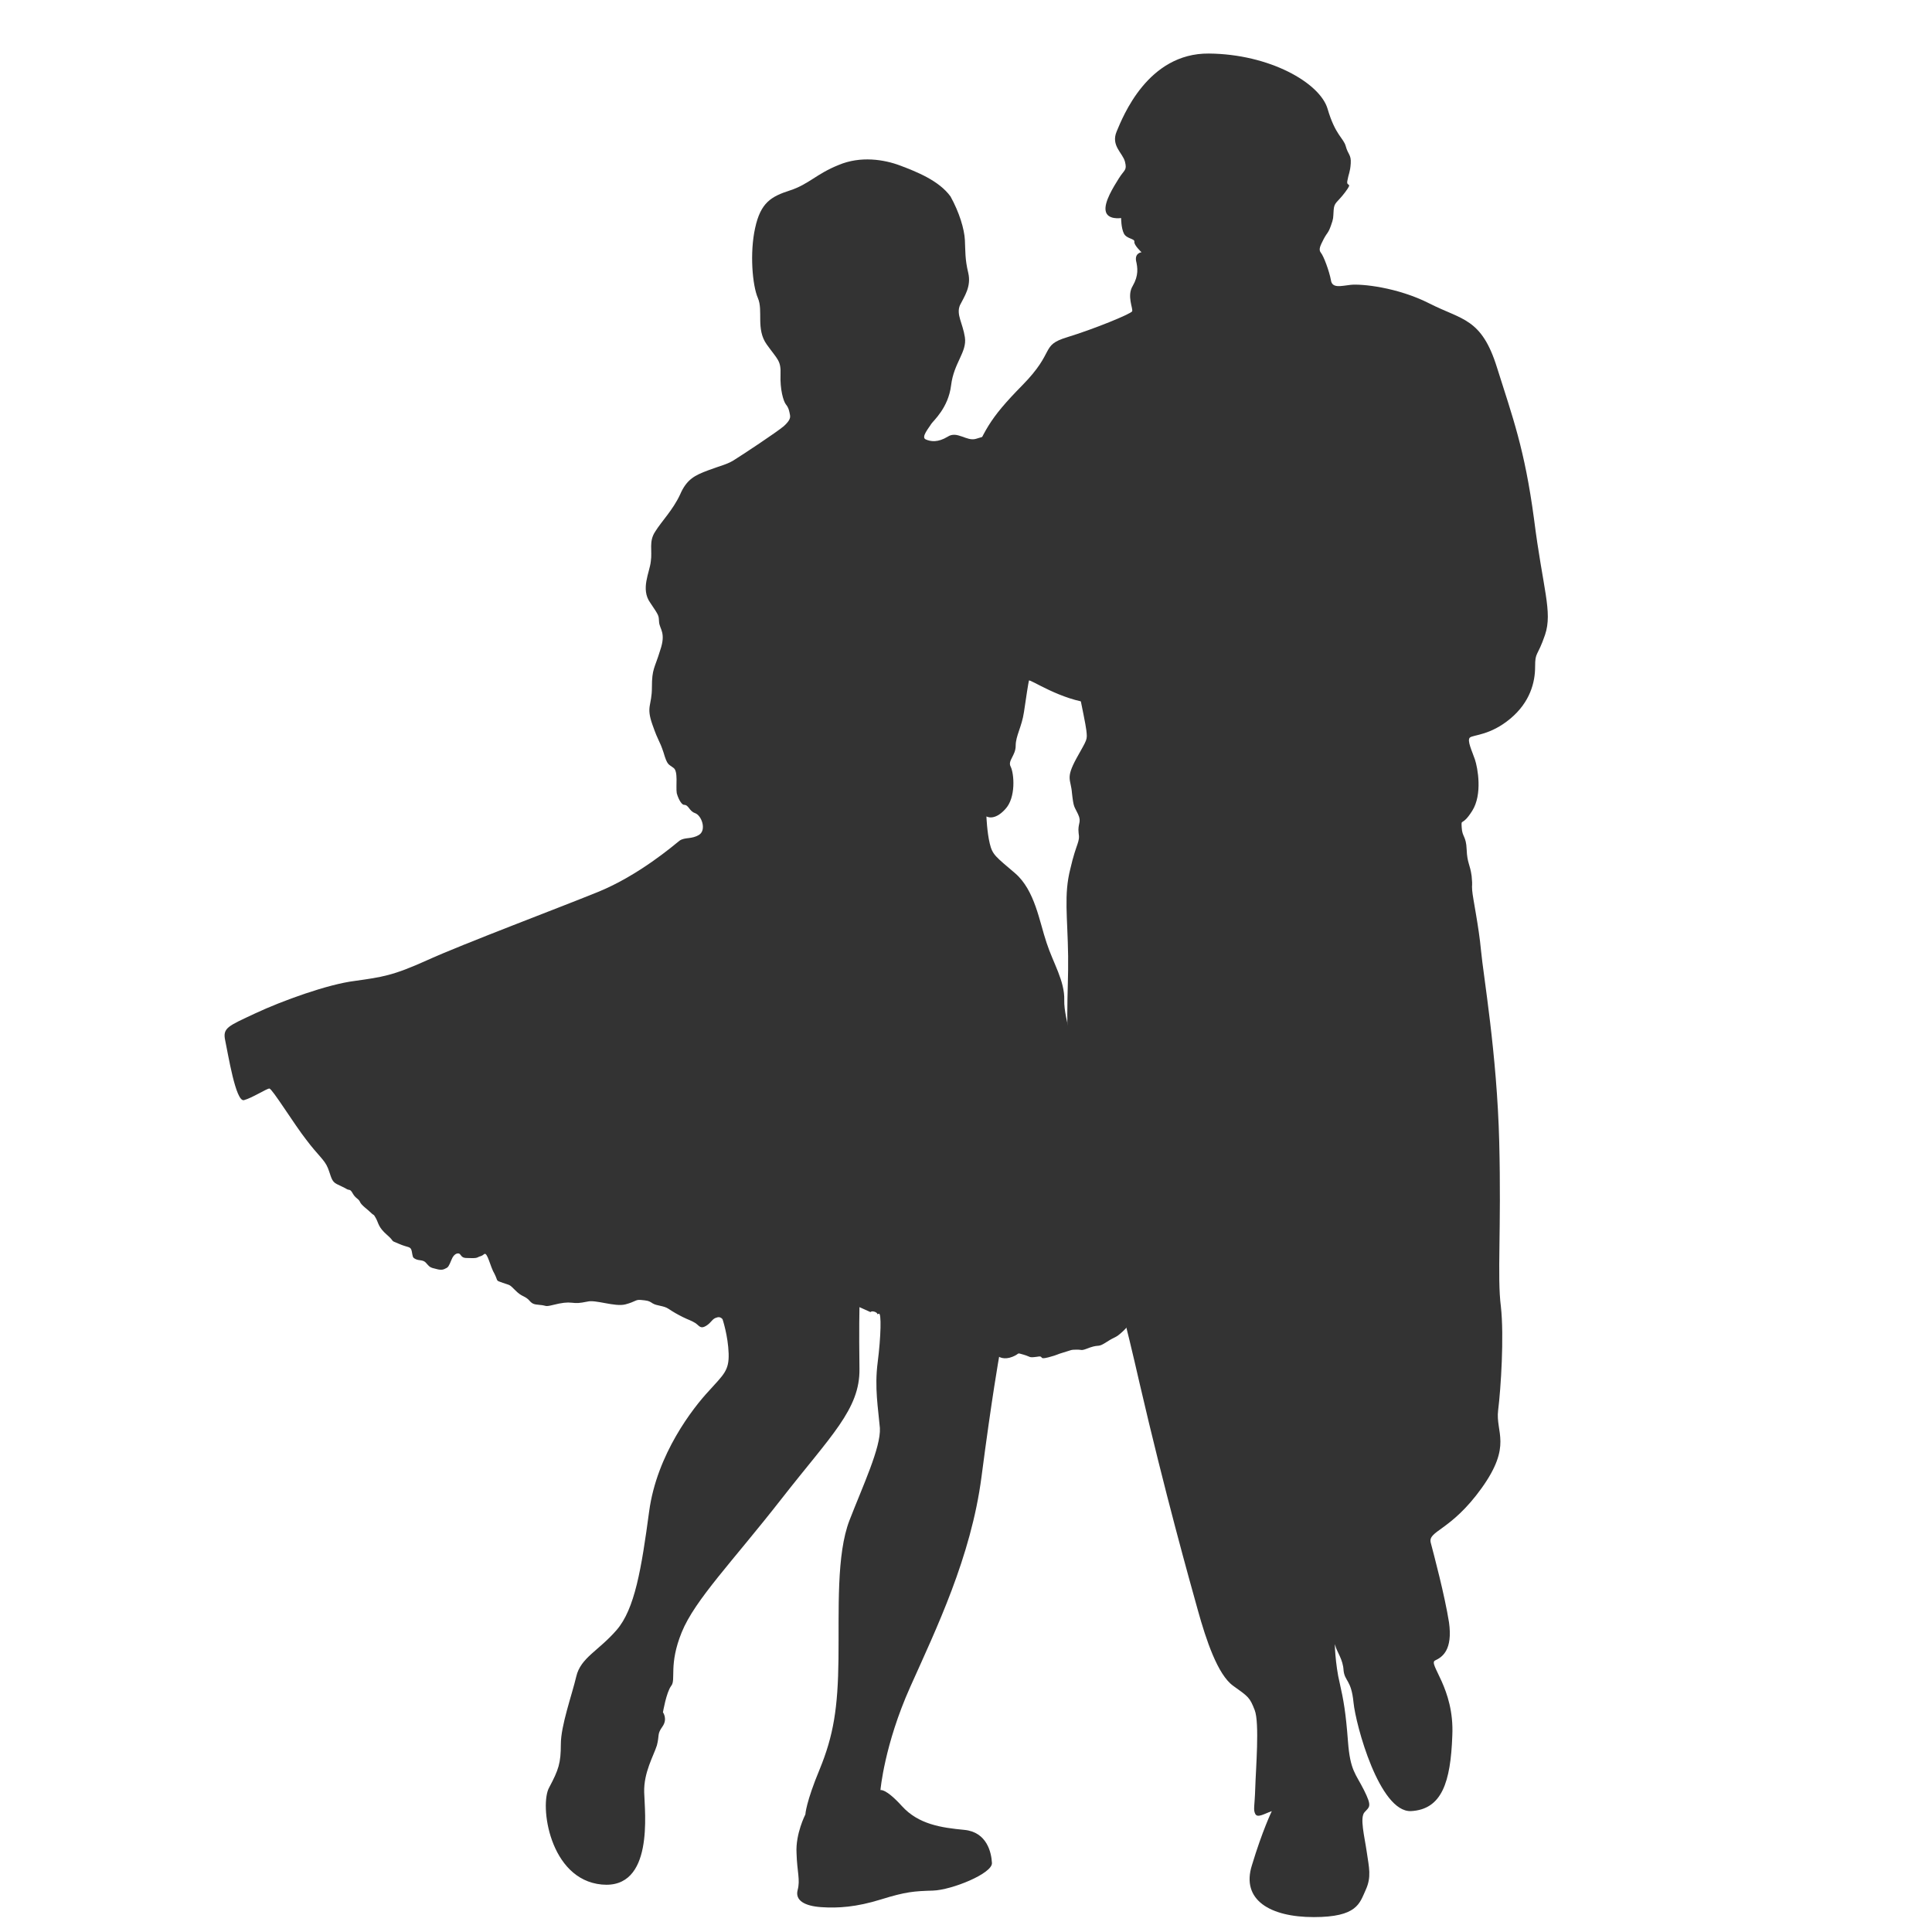
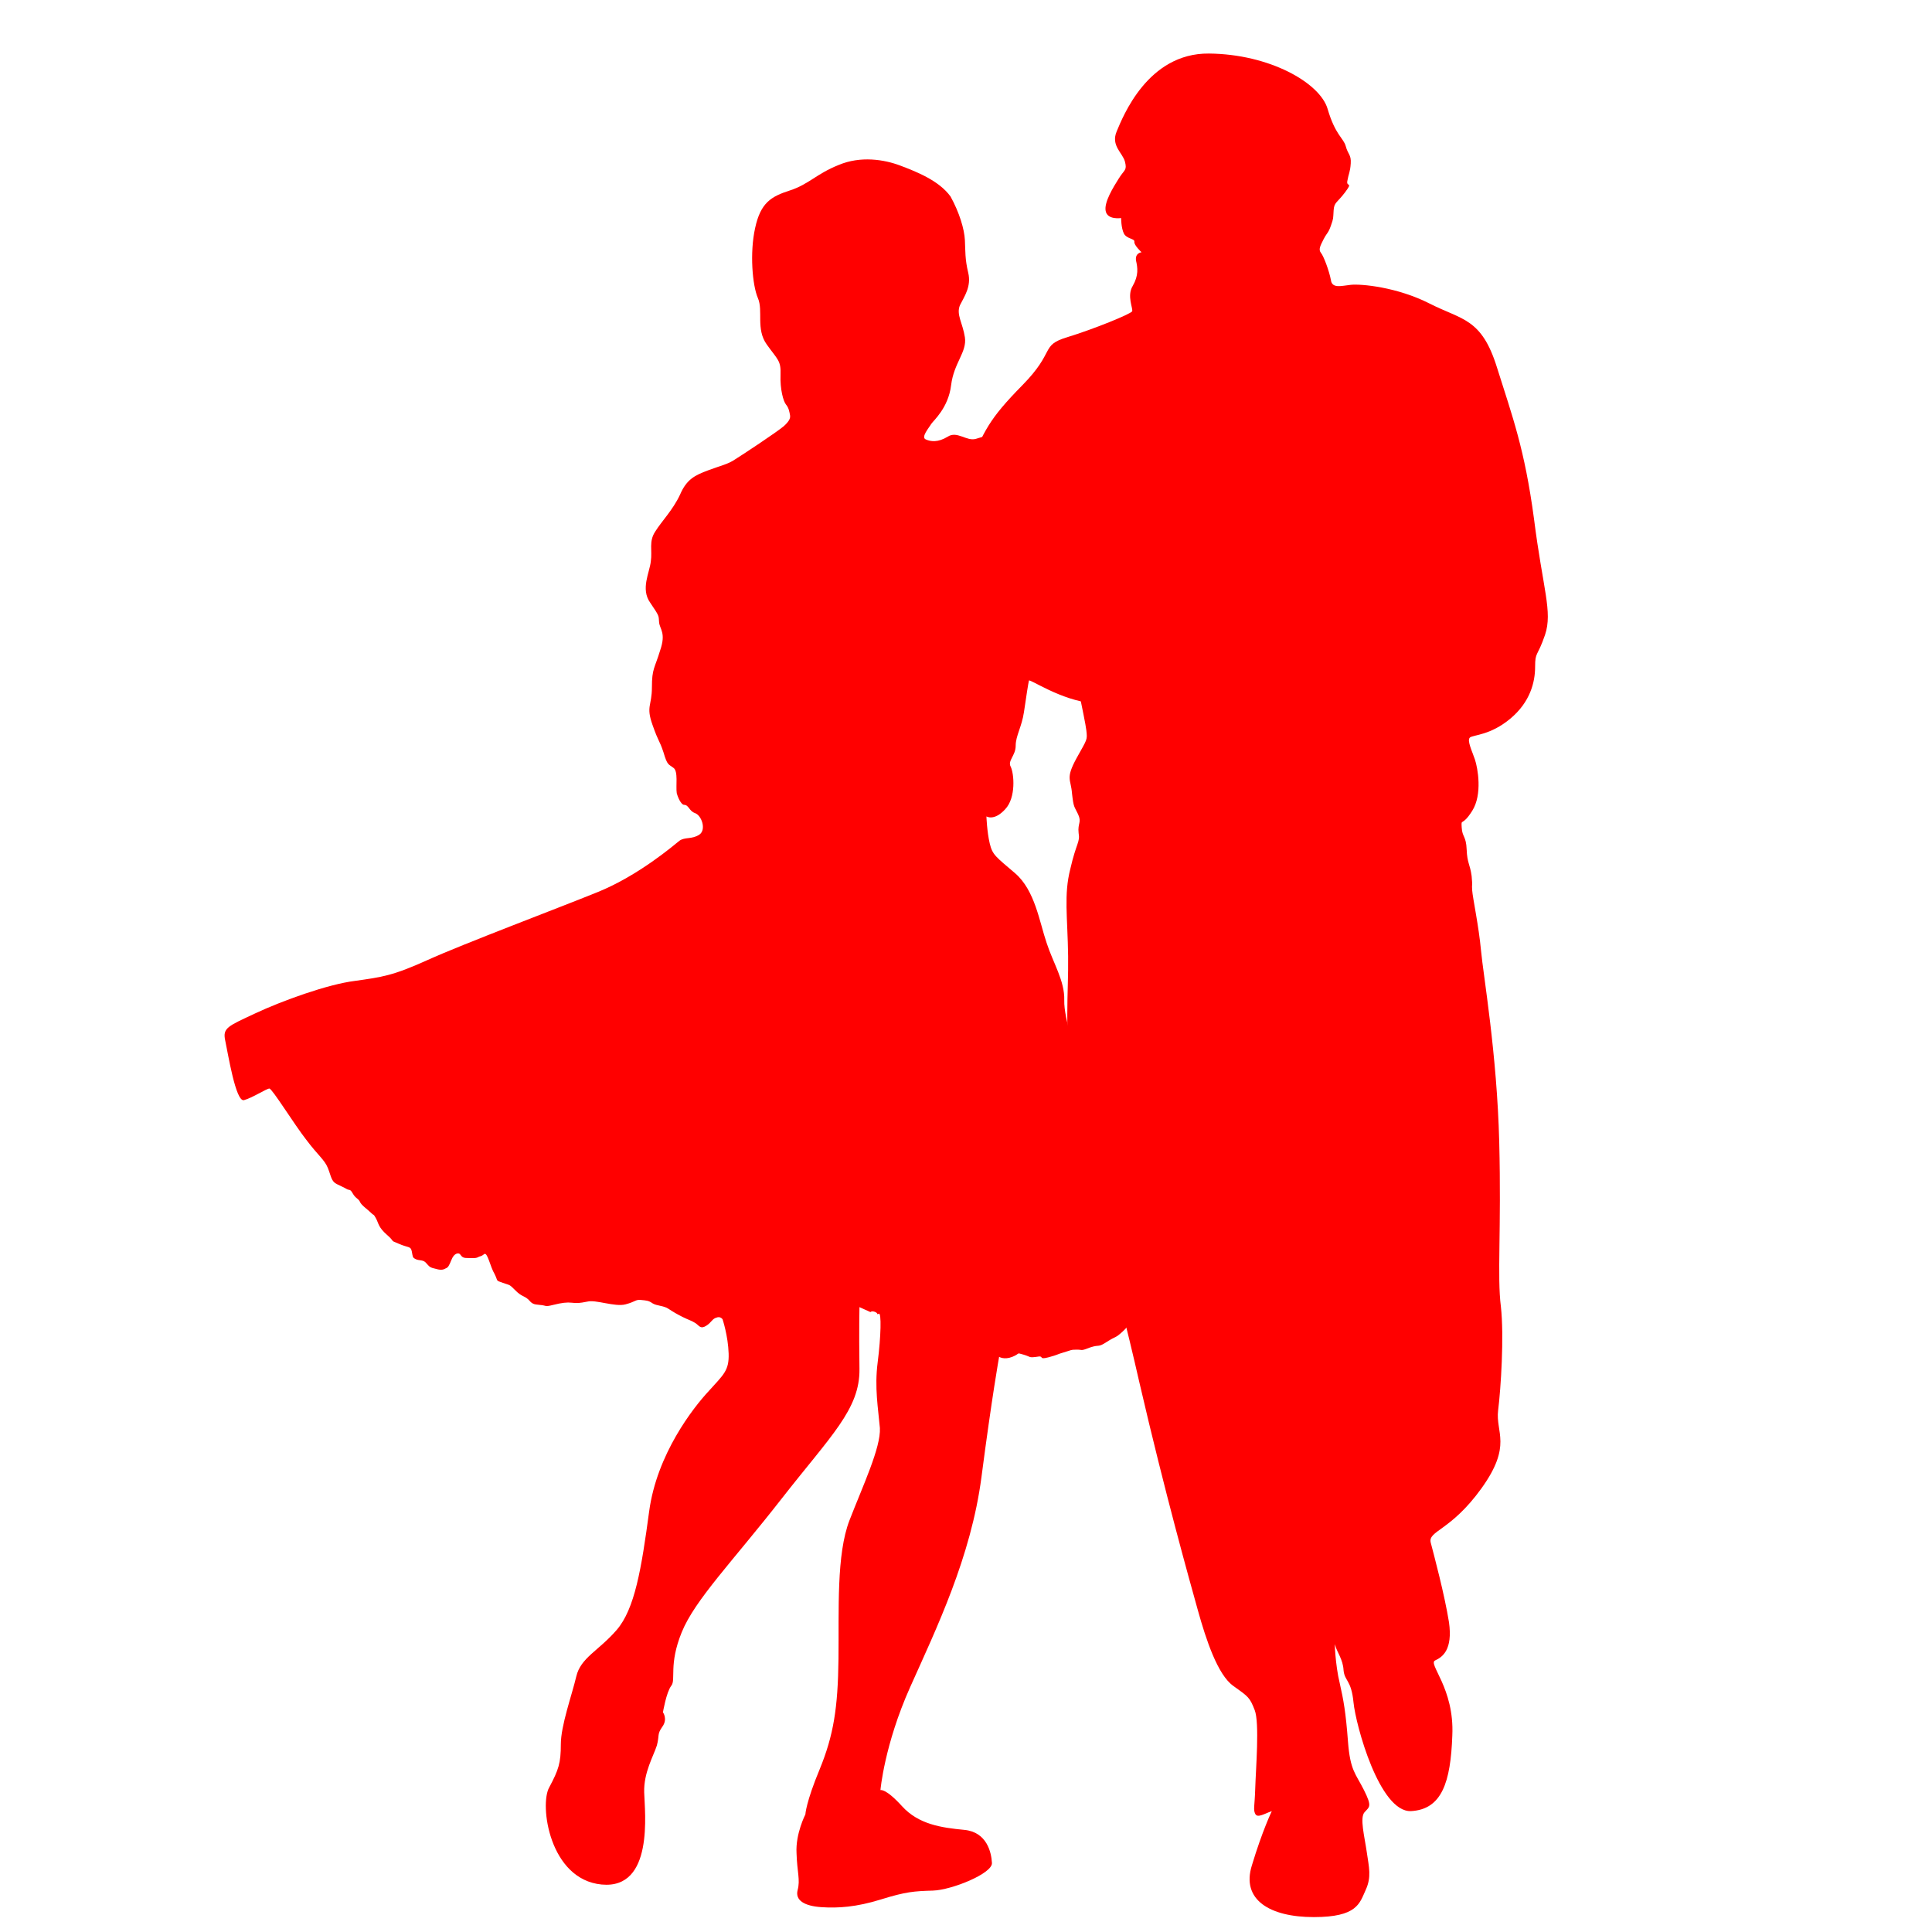
<svg xmlns="http://www.w3.org/2000/svg" version="1.1" id="Layer_1" x="0px" y="0px" viewBox="0 0 35 35" style="enable-background:new 0 0 35 35;" xml:space="preserve">
  <style type="text/css">
- 	.st0{fill:#333333;}
+ 	.st0{fill:#FF0000;}
</style>
  <g>
    <path class="st0" d="M12.39,14.58c0.09,0,0.09,0.11,0.2,0.15c0.12,0.04,0.21,0.3,0.08,0.39c-0.14,0.09-0.26,0.04-0.36,0.11   c-0.1,0.08-0.74,0.63-1.48,0.93c-0.74,0.3-2.44,0.94-3.08,1.23c-0.64,0.29-0.83,0.31-1.32,0.38c-0.49,0.06-1.32,0.36-1.81,0.59   s-0.59,0.26-0.54,0.49s0.19,1.12,0.34,1.08s0.41-0.21,0.46-0.21s0.45,0.65,0.67,0.93c0.21,0.28,0.33,0.36,0.39,0.51   S6,21.4,6.1,21.45c0.1,0.05,0.13,0.06,0.18,0.09c0.05,0.03,0.06-0.01,0.11,0.08s0.1,0.09,0.13,0.15c0.02,0.06,0.14,0.14,0.2,0.2   c0.06,0.06,0.04,0.01,0.09,0.1s0.04,0.16,0.2,0.3s0.04,0.09,0.21,0.16c0.18,0.08,0.22,0.04,0.24,0.14c0.02,0.1,0.01,0.11,0.07,0.14   c0.06,0.03,0.13,0.01,0.18,0.06c0.05,0.05,0.06,0.09,0.16,0.11c0.1,0.03,0.15,0.03,0.2,0c0.05-0.02,0.06-0.04,0.11-0.16   c0.05-0.13,0.14-0.13,0.16-0.09c0.03,0.04,0.05,0.06,0.12,0.06c0.08,0,0.14,0.01,0.19-0.01c0.05-0.03,0.06-0.01,0.12-0.06   c0.06-0.05,0.11,0.23,0.19,0.36c0.07,0.14,0.01,0.11,0.15,0.16c0.14,0.05,0.11,0.02,0.23,0.14c0.11,0.11,0.15,0.09,0.23,0.16   c0.07,0.08,0.09,0.09,0.21,0.1c0.13,0.01,0.08,0.04,0.24,0s0.25-0.05,0.34-0.04c0.09,0.01,0.13,0.01,0.28-0.02   c0.15-0.04,0.5,0.1,0.69,0.05c0.19-0.05,0.18-0.09,0.28-0.08c0.1,0.01,0.14,0.01,0.21,0.06c0.08,0.05,0.2,0.04,0.29,0.1   s0.16,0.1,0.26,0.15s0.15,0.06,0.23,0.11c0.07,0.05,0.09,0.11,0.19,0.05c0.1-0.06,0.11-0.13,0.19-0.15   c0.07-0.03,0.11,0.03,0.11,0.03s0.1,0.3,0.11,0.62c0.01,0.31-0.09,0.38-0.36,0.68c-0.28,0.3-0.94,1.14-1.08,2.18   c-0.14,1.04-0.26,1.77-0.59,2.15s-0.65,0.5-0.73,0.84s-0.28,0.89-0.28,1.23s-0.04,0.46-0.21,0.78c-0.18,0.31,0,1.67,0.95,1.76   s0.78-1.31,0.77-1.67c-0.01-0.36,0.17-0.66,0.23-0.85c0.05-0.19,0-0.2,0.1-0.34s0.01-0.26,0.01-0.26s0.06-0.36,0.15-0.48   c0.09-0.11-0.05-0.38,0.19-0.97s0.92-1.28,1.81-2.42s1.42-1.62,1.41-2.35s0-1.12,0-1.12l0.2,0.09c0,0,0.02-0.03,0.09,0   c0.06,0.03,0.01,0.05,0.06,0.03c0.05-0.03,0.04,0.41-0.02,0.88c-0.06,0.46,0.01,0.84,0.04,1.19c0.02,0.35-0.31,1.05-0.55,1.67   s-0.19,1.62-0.2,2.51s-0.09,1.39-0.34,2c-0.25,0.6-0.26,0.82-0.26,0.82s-0.18,0.35-0.16,0.7c0.01,0.35,0.07,0.48,0.02,0.67   c-0.05,0.19,0.13,0.29,0.43,0.31s0.63,0,1.08-0.14s0.6-0.15,0.94-0.16s1.08-0.31,1.07-0.5s-0.09-0.56-0.5-0.6   c-0.42-0.04-0.83-0.1-1.13-0.43s-0.39-0.29-0.39-0.29s0.07-0.82,0.54-1.87c0.47-1.05,1.1-2.35,1.29-3.8   c0.19-1.46,0.32-2.18,0.32-2.18s0.09,0.06,0.24,0s0.06-0.08,0.2-0.04c0.14,0.04,0.09,0.06,0.24,0.04c0.15-0.03,0.02,0.06,0.21,0.01   c0.19-0.05,0.14-0.05,0.28-0.09c0.14-0.04,0.12-0.05,0.24-0.05c0.11,0,0.06,0.03,0.24-0.04c0.18-0.06,0.13,0.01,0.3-0.1   s0.15-0.06,0.29-0.19c0.14-0.13,0.05-0.09,0.16-0.18s0.09-0.15,0.24-0.11c0.15,0.04,0.15,0.18,0.34,0.05   c0.19-0.13,0.45-0.2,0.57-0.26c0.13-0.06,0.13-0.1,0.01-0.28c-0.11-0.18-0.26-0.67-0.62-1.18c-0.35-0.52-0.65-1.08-0.71-1.27   s-0.12-0.28-0.21-0.35c-0.09-0.08-0.48-0.66-0.54-1.04c-0.06-0.38-0.31-1.03-0.3-1.38c0.01-0.35-0.2-0.67-0.32-1.04   c-0.13-0.38-0.21-0.95-0.57-1.26c-0.35-0.3-0.41-0.33-0.46-0.54s-0.06-0.49-0.06-0.49s0.14,0.09,0.34-0.13   c0.2-0.21,0.16-0.65,0.1-0.77c-0.06-0.11,0.09-0.2,0.09-0.38s0.11-0.34,0.15-0.61c0.04-0.28,0.08-0.53,0.09-0.57   s0.58,0.36,1.16,0.41c0.57,0.05,1.03,0.09,1.29-0.1c0.26-0.19,0.75-0.89,0.97-1.18c0.21-0.29,1.12-1.73,1.46-2.18   c0.34-0.45,0.29-0.5,0.54-0.65s0.73-0.58,0.99-0.9c0.26-0.33,0.44-0.25,0.39-0.72c-0.05-0.46-0.25-0.51-0.25-0.57   c0-0.05,0.03-0.06,0.3-0.13C25.76,6.25,25.84,6,25.53,6s-0.74,0-0.92,0.2s-0.43,0.36-0.55,0.43c-0.13,0.06-0.14,0.24-0.24,0.49   c-0.1,0.25-0.37,0.8-0.66,1.06c-0.29,0.25-0.8,1.05-1.48,1.52c-0.68,0.46-1.43,1.12-1.43,1.12s-0.6-0.83-1.08-1.2   c0-0.29-0.01-0.39-0.09-0.54c-0.07-0.15-0.04-0.39-0.2-0.48c-0.16-0.09-0.21-0.24-0.46-0.54s-0.56-0.16-0.74-0.11   C17.51,8,17.34,7.8,17.17,7.91c-0.18,0.11-0.31,0.09-0.4,0.05s0.06-0.21,0.1-0.28c0.04-0.06,0.31-0.29,0.36-0.7   c0.05-0.41,0.29-0.6,0.25-0.87c-0.04-0.26-0.16-0.41-0.09-0.58c0.08-0.16,0.21-0.34,0.15-0.59s-0.05-0.39-0.06-0.59   c-0.01-0.2-0.1-0.5-0.26-0.79C17.01,3.27,16.6,3.11,16.31,3s-0.72-0.18-1.12-0.01c-0.4,0.16-0.54,0.35-0.88,0.46   c-0.34,0.11-0.53,0.22-0.63,0.68c-0.1,0.45-0.05,1.04,0.05,1.27s-0.04,0.56,0.16,0.84s0.26,0.29,0.25,0.55   c-0.01,0.26,0.05,0.48,0.1,0.54s0.06,0.13,0.07,0.18c0.01,0.05,0.01,0.1-0.11,0.21c-0.13,0.11-0.75,0.52-0.88,0.6   c-0.13,0.09-0.25,0.11-0.49,0.2s-0.39,0.16-0.51,0.44c-0.13,0.28-0.34,0.49-0.45,0.67c-0.12,0.18-0.05,0.34-0.08,0.54   c-0.02,0.2-0.19,0.5-0.01,0.75c0.17,0.25,0.15,0.23,0.16,0.35c0.01,0.13,0.13,0.19,0.02,0.51c-0.1,0.33-0.15,0.33-0.15,0.67   s-0.11,0.34,0.01,0.68s0.12,0.26,0.2,0.5c0.07,0.24,0.09,0.21,0.18,0.28c0.09,0.06,0.04,0.33,0.06,0.46   C12.3,14.51,12.36,14.58,12.39,14.58z" />
    <path class="st0" d="M23.04,32.81c-0.14,0.05-0.26,0.13-0.3,0.05c-0.04-0.08-0.01-0.13,0-0.47s0.08-1.18-0.01-1.41   s-0.11-0.24-0.39-0.44c-0.28-0.2-0.49-0.83-0.64-1.37s-0.59-2.1-1.06-4.13c-0.46-2.03-1.04-3.95-1.2-5.2   c-0.17-1.24-0.08-1.81-0.09-2.52c-0.01-0.72-0.08-1.11,0.04-1.58c0.11-0.48,0.18-0.48,0.15-0.65c-0.02-0.18,0.06-0.19-0.01-0.34   c-0.07-0.15-0.08-0.11-0.11-0.38c-0.02-0.26-0.12-0.26,0.08-0.63c0.2-0.36,0.2-0.33,0.18-0.51c-0.02-0.19-0.28-1.33-0.35-1.88   s-0.1-0.5-0.34-0.36s-0.28,0.46-0.94,0.74c-0.67,0.28-0.67,0.28-1.09,0.63c-0.43,0.35-2.18,0.93-2.71,0.97s-0.65,0.21-0.79,0.25   s-0.44,0.23-0.53,0.16c-0.09-0.06-0.08,0.09-0.15,0.19c-0.08,0.1-0.34,0.04-0.42,0.01c-0.07-0.03-0.14-0.04-0.26-0.35   c-0.13-0.31-0.2-0.39-0.23-0.62c-0.02-0.23,0.05-0.34,0.05-0.58s0-0.16,0.06-0.38c0.06-0.21-0.01-0.46,0.11-0.64   s0.26,0.08,0.44,0.14c0.18,0.06,0.11,0.14,0.07,0.21c-0.04,0.08,0.01,0.08,0.12,0.09c0.1,0.01,0.16-0.1,0.27-0.11   c0.11-0.01,0.18,0,0.31-0.08c0.14-0.08,0.53-0.06,1.14-0.52c0.62-0.45,1.13-0.35,1.65-0.82c0.52-0.46,1.14-1.08,1.44-1.78   c0.3-0.7,0.38-0.9,0.99-1.52s0.32-0.72,0.81-0.87s1.15-0.42,1.18-0.47c0.02-0.05-0.1-0.28,0.01-0.46c0.11-0.19,0.09-0.33,0.06-0.46   c-0.02-0.14,0.1-0.15,0.1-0.15s-0.14-0.13-0.13-0.19s-0.14-0.05-0.19-0.15c-0.05-0.1-0.05-0.28-0.05-0.28s-0.25,0.04-0.28-0.13   C20,3.66,20.17,3.39,20.27,3.23c0.1-0.16,0.15-0.14,0.11-0.3c-0.04-0.16-0.26-0.29-0.15-0.55s0.56-1.42,1.67-1.41   c1.1,0.01,2.01,0.53,2.15,1c0.14,0.48,0.29,0.53,0.33,0.68c0.04,0.15,0.1,0.15,0.09,0.31c-0.01,0.16-0.04,0.19-0.06,0.31   c-0.03,0.13,0.11,0.01-0.04,0.21c-0.15,0.2-0.2,0.18-0.21,0.33c-0.01,0.15,0,0.14-0.05,0.28s-0.06,0.11-0.13,0.24   c-0.06,0.12-0.1,0.19-0.05,0.25c0.05,0.06,0.15,0.33,0.18,0.49c0.02,0.16,0.18,0.11,0.36,0.09c0.19-0.02,0.84,0.04,1.43,0.34   s0.94,0.26,1.22,1.16c0.28,0.89,0.5,1.47,0.67,2.74c0.16,1.27,0.34,1.68,0.2,2.1c-0.14,0.41-0.18,0.3-0.18,0.58   s-0.09,0.64-0.45,0.94c-0.36,0.3-0.66,0.29-0.73,0.34c-0.06,0.05,0.04,0.25,0.09,0.4s0.14,0.63-0.05,0.93   c-0.19,0.3-0.2,0.12-0.19,0.3s0.08,0.15,0.09,0.4s0.06,0.26,0.09,0.48c0.02,0.21,0,0.13,0.01,0.26c0.01,0.14,0.12,0.65,0.16,1.09   c0.04,0.44,0.29,1.87,0.33,3.47c0.04,1.59-0.04,2.44,0.03,2.98c0.06,0.54,0,1.48-0.05,1.88s0.26,0.63-0.3,1.41   s-0.98,0.77-0.92,0.99c0.06,0.23,0.25,0.94,0.33,1.44c0.07,0.5-0.12,0.63-0.25,0.69c-0.14,0.06,0.35,0.5,0.31,1.36   c-0.03,0.85-0.19,1.34-0.75,1.37c-0.57,0.02-1-1.56-1.04-1.97s-0.16-0.38-0.18-0.58c-0.01-0.2-0.12-0.33-0.15-0.45   c-0.02-0.13,0,0.36,0.08,0.68c0.07,0.31,0.11,0.53,0.15,1.06c0.04,0.53,0.14,0.58,0.29,0.88c0.15,0.3,0.1,0.3,0.01,0.4   c-0.09,0.1,0,0.44,0.04,0.72c0.04,0.28,0.09,0.45-0.02,0.69c-0.11,0.24-0.15,0.49-0.94,0.49s-1.32-0.31-1.12-0.94   C22.87,33.16,23.04,32.81,23.04,32.81z" />
  </g>
</svg>
